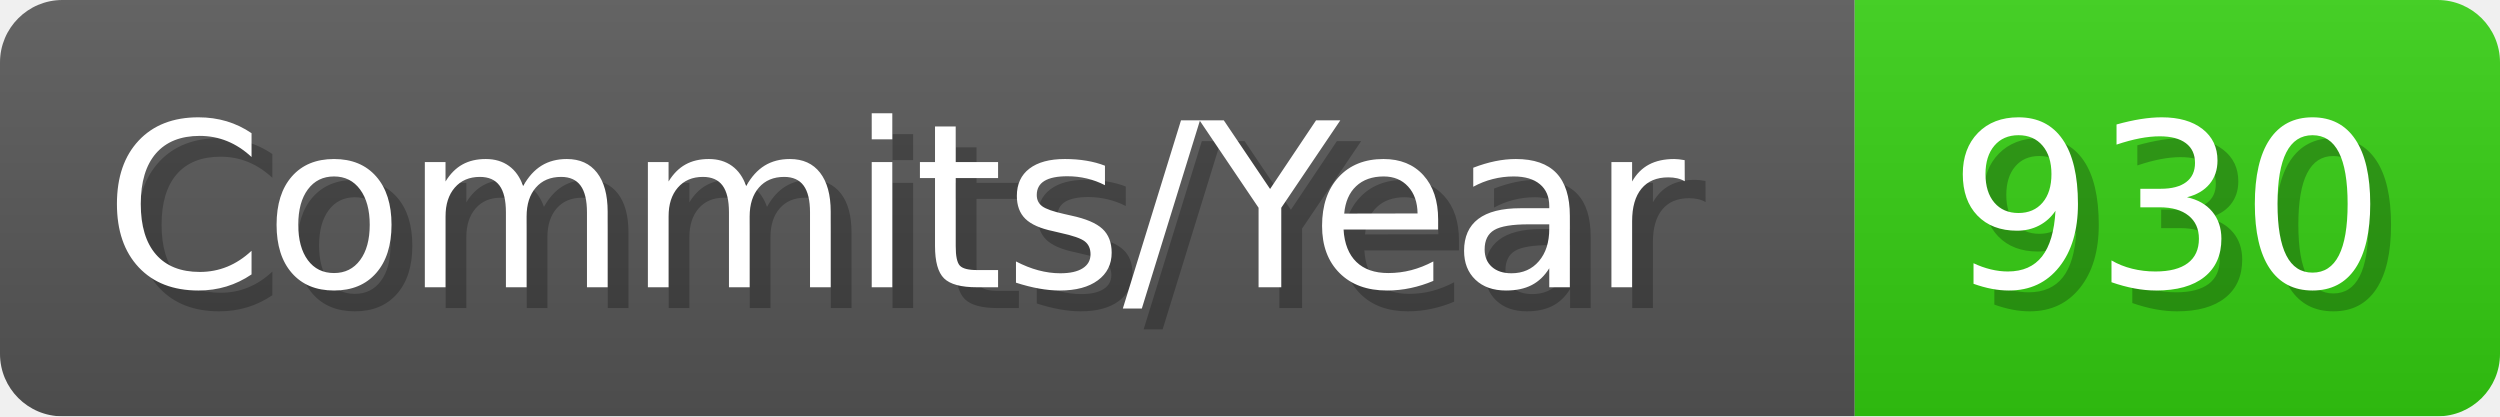
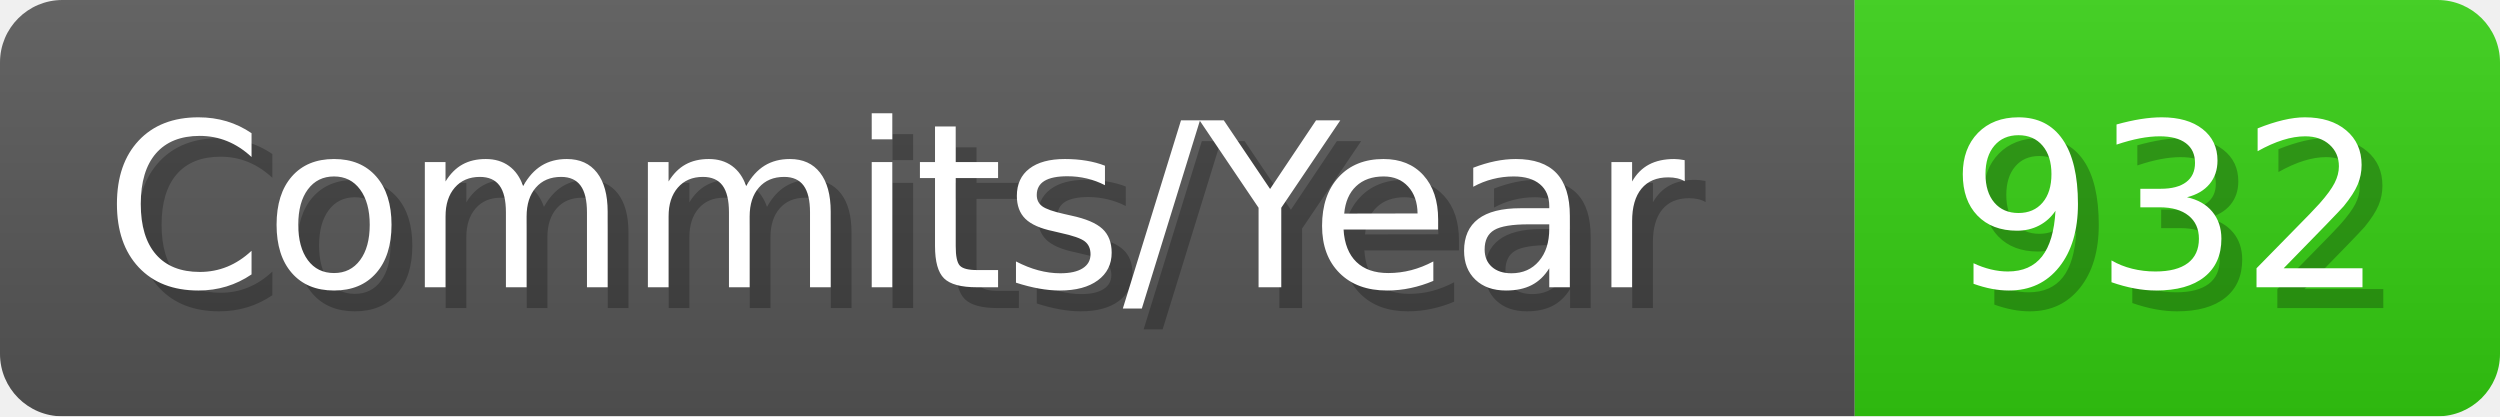
- <svg xmlns="http://www.w3.org/2000/svg" width="120.1" height="20" viewBox="0 0 1201 200" role="img" aria-label="Commits/Year: 930">
+ <svg xmlns="http://www.w3.org/2000/svg" width="120.1" height="20" viewBox="0 0 1201 200" role="img" aria-label="Commits/Year: 932">
  <linearGradient id="aUPdi" x2="0" y2="100%">
    <stop offset="0" stop-opacity=".1" stop-color="#EEE" />
    <stop offset="1" stop-opacity=".1" />
  </linearGradient>
  <mask id="WfAiQ">
    <rect width="1201" height="200" rx="30" fill="#FFF" />
  </mask>
  <g mask="url(#WfAiQ)">
    <rect width="891" height="200" fill="#555" />
    <rect width="310" height="200" fill="#3C1" x="891" />
    <rect width="1201" height="200" fill="url(#aUPdi)" />
  </g>
  <g aria-hidden="true" fill="#fff" text-anchor="start" font-family="Verdana,DejaVu Sans,sans-serif" font-size="110">
    <text x="60" y="148" textLength="791" fill="#000" opacity="0.25">Commits/Year</text>
    <text x="50" y="138" textLength="791">Commits/Year</text>
-     <text x="946" y="148" textLength="210" fill="#000" opacity="0.25">930</text>
-     <text x="936" y="138" textLength="210">930</text>
+     <text x="946" y="148" textLength="210" fill="#000" opacity="0.25">932</text>
+     <text x="936" y="138" textLength="210">932</text>
  </g>
</svg>
